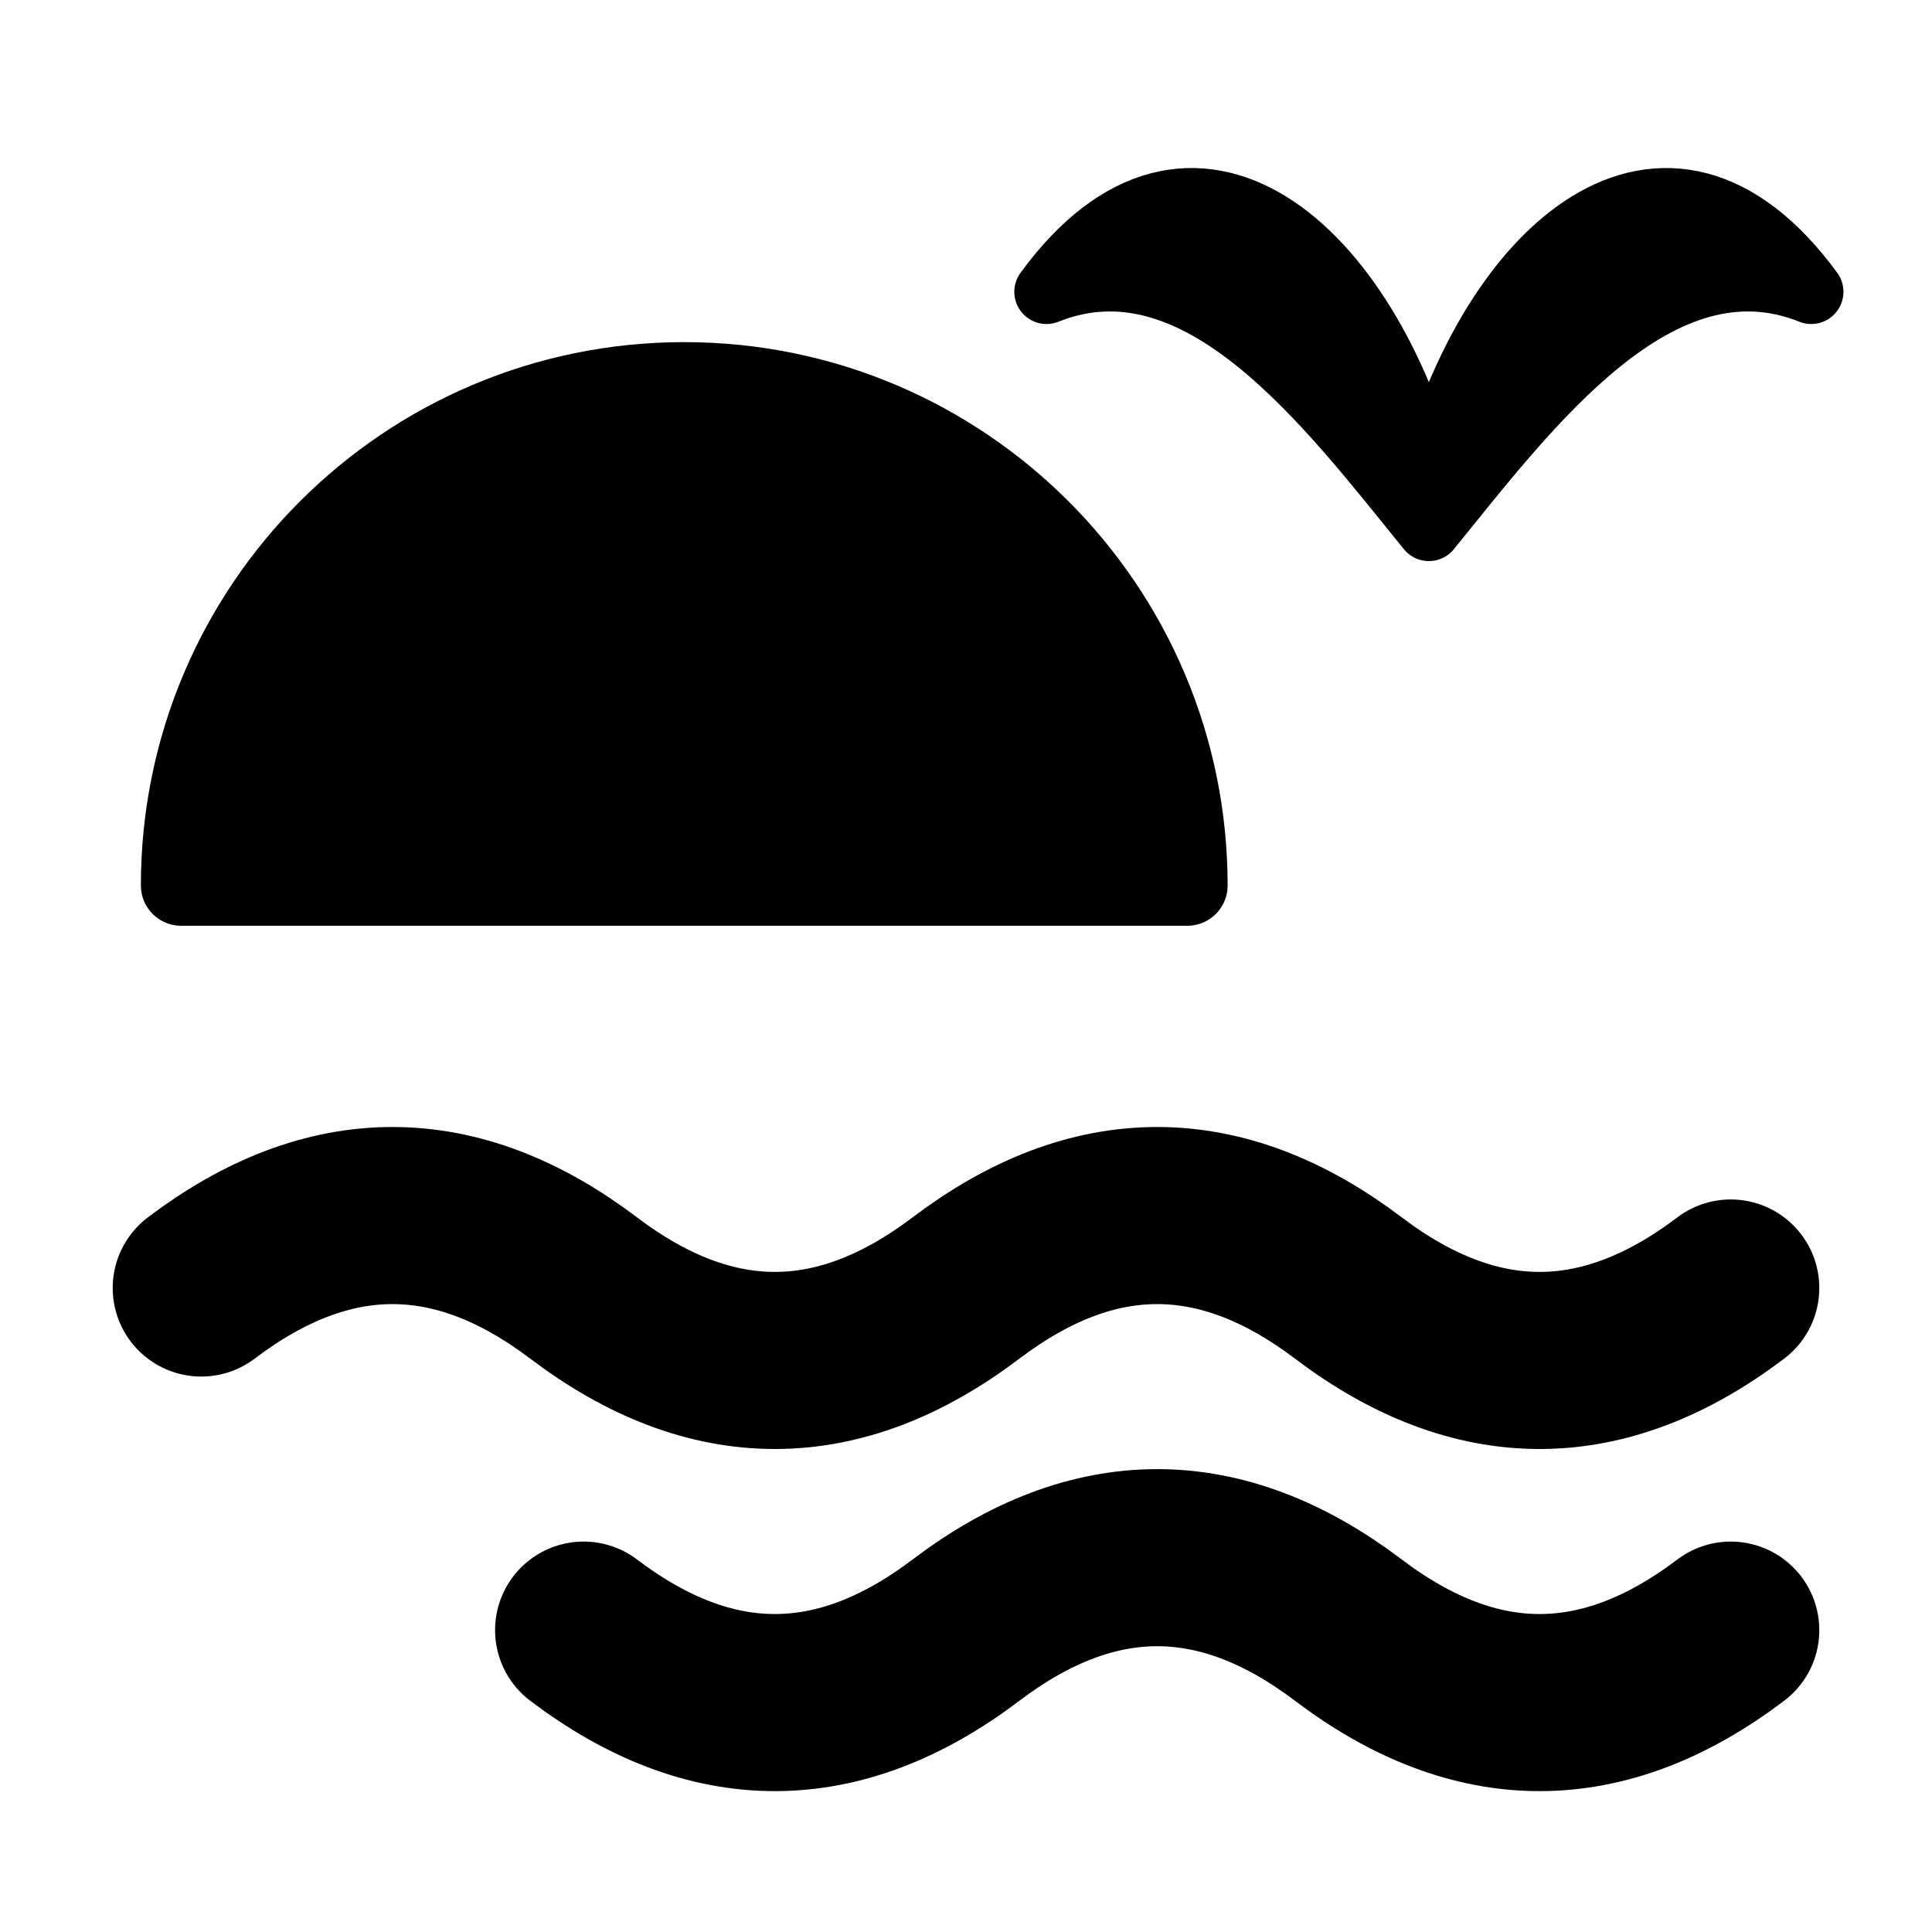
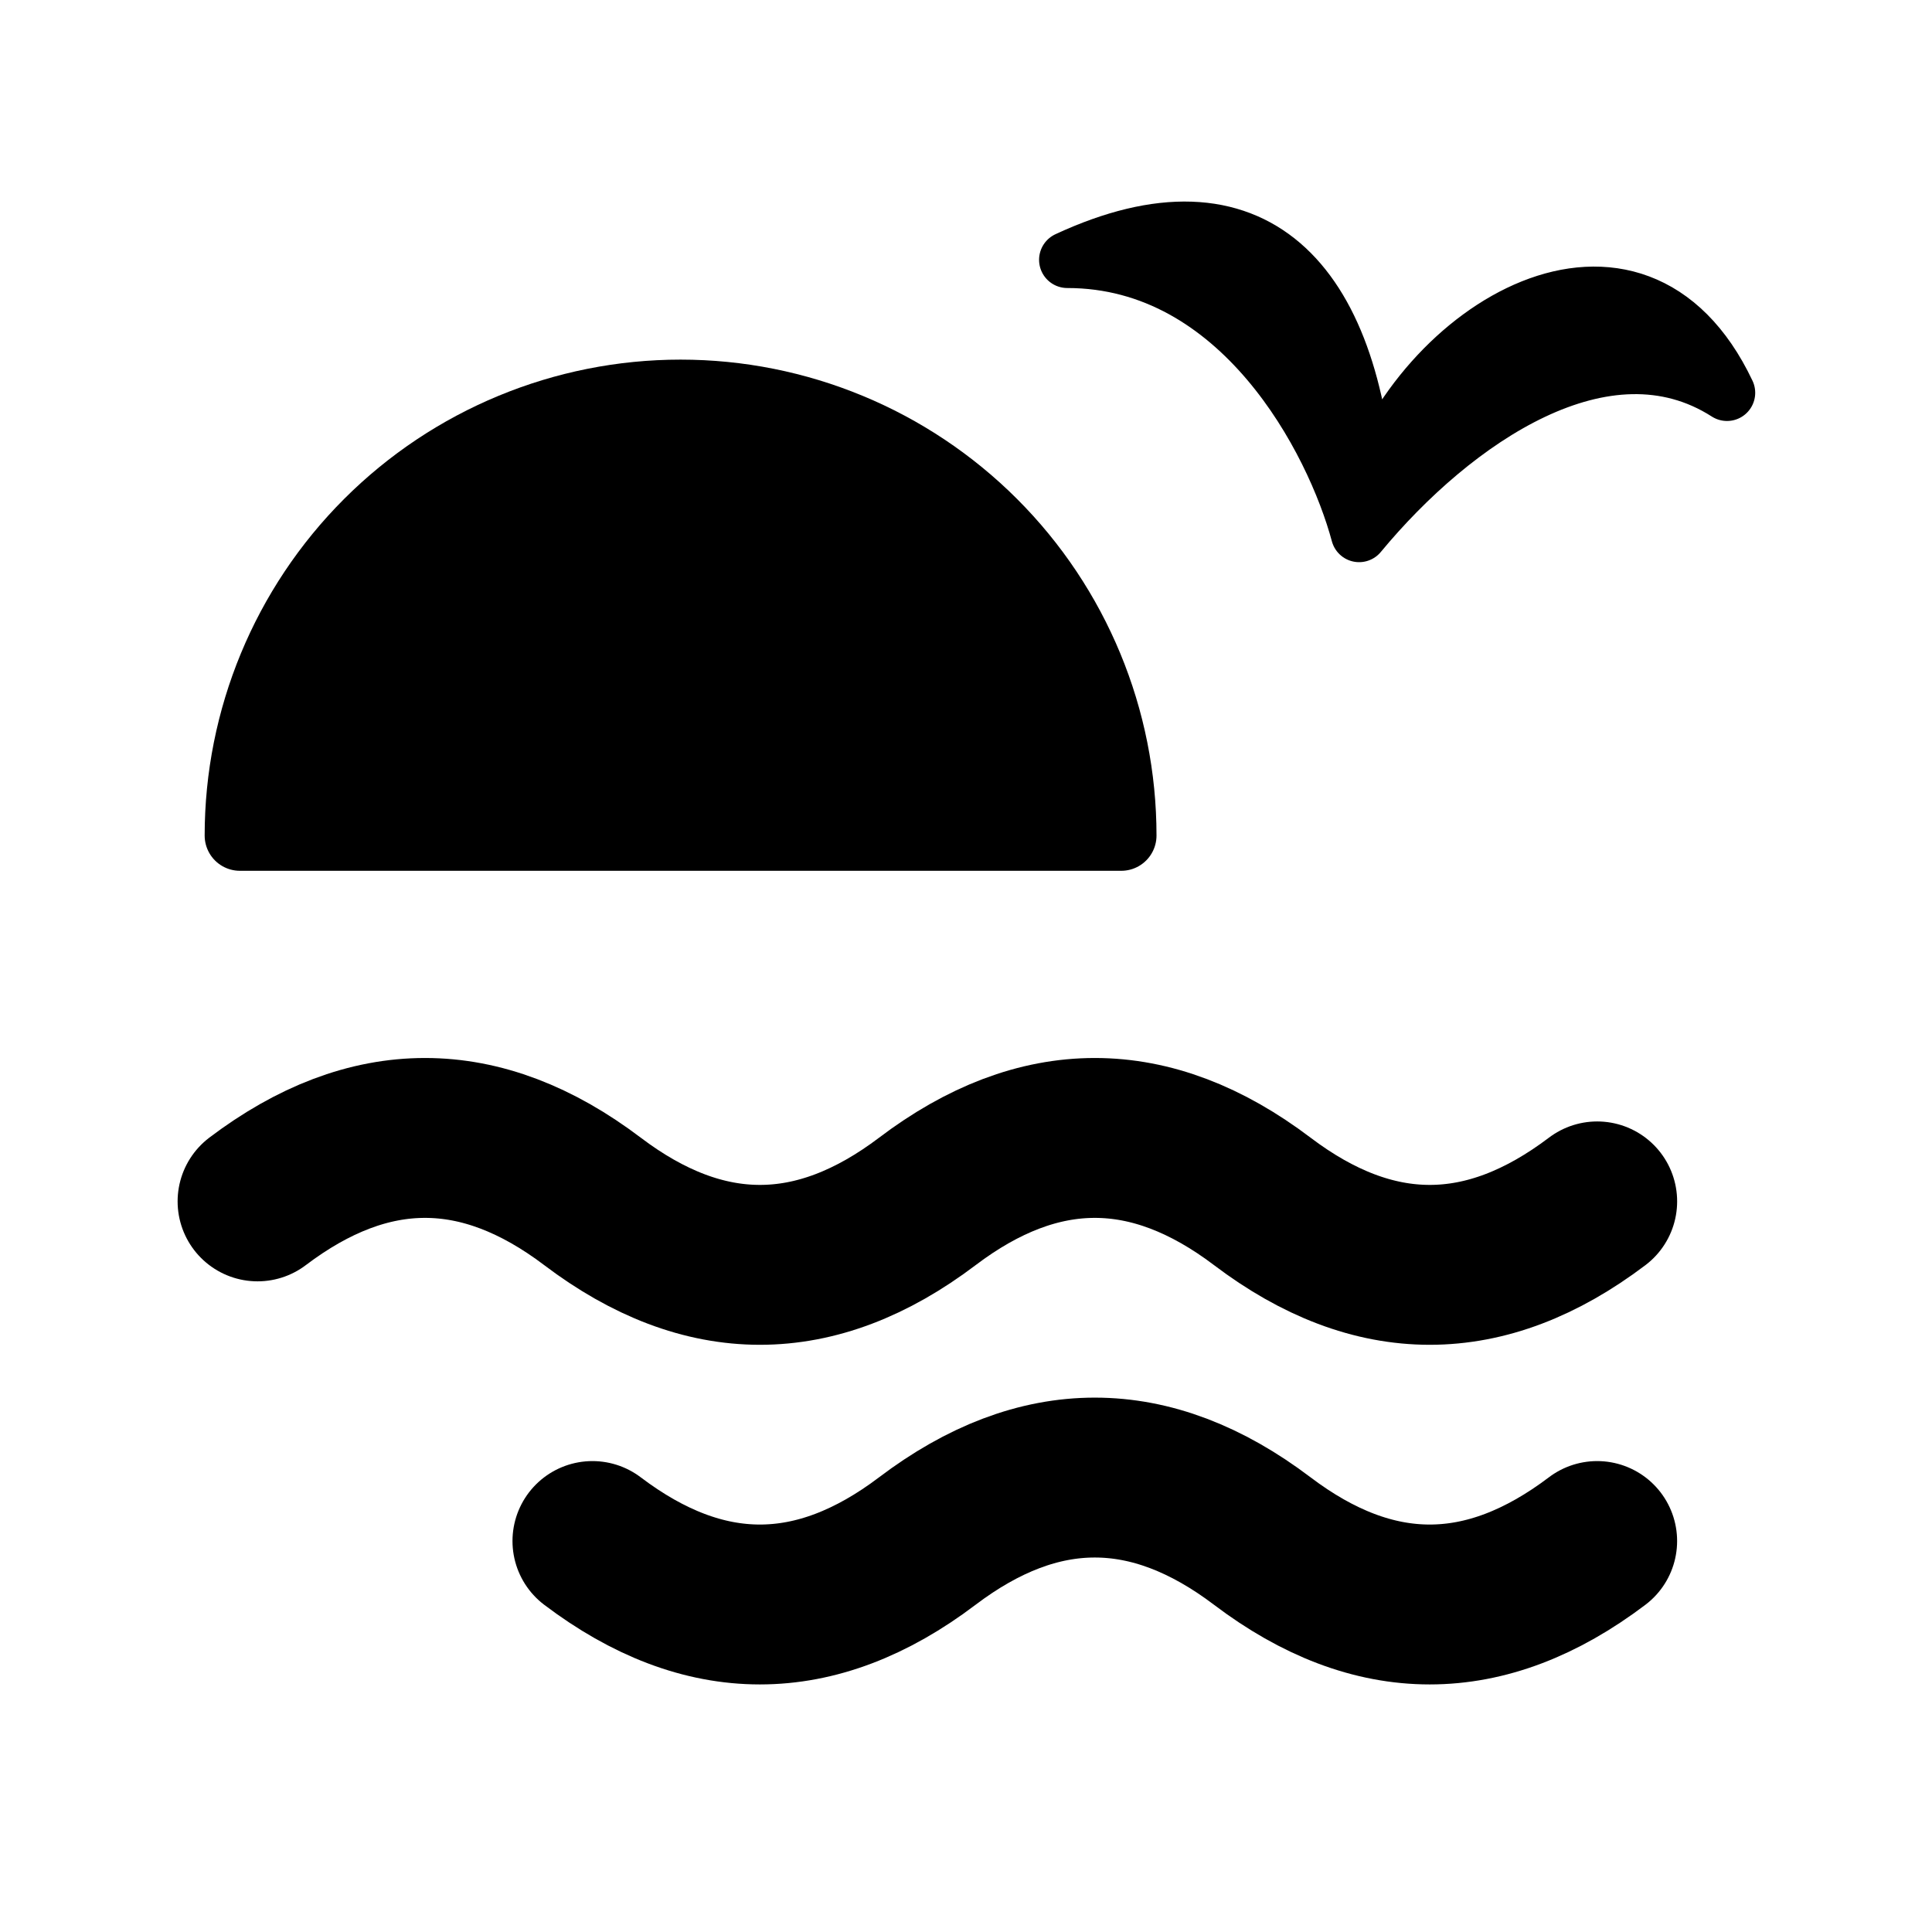
<svg xmlns="http://www.w3.org/2000/svg" width="48" height="48" viewBox="0 0 48 48" fill="none">
-   <g transform="translate(0 0)">
-     <g fill="currentColor">
-       <g transform="translate(0 -1.5)">
-         <path d="M4.5 23.5a12.5 12.5 0 0 1 25.0 0z" stroke="currentColor" stroke-width="2" stroke-linecap="round" stroke-linejoin="round" />
-         <path d="M35.50 13.50C33.98 7.61 29.61 3.81 26.00 8.75C29.80 7.23 33.03 11.60 35.50 14.64zM35.50 13.50C37.02 7.61 41.39 3.81 45.00 8.75C41.20 7.23 37.97 11.60 35.50 14.64z" stroke="currentColor" stroke-width="1.6" stroke-linecap="round" stroke-linejoin="round" />
-         <path d="M5 33.5C8.17 31.1 11.33 31.1 14.5 33.5S20.83 35.9 24.0 33.5S30.33 31.1 33.5 33.5S39.83 35.9 43.0 33.5" fill="none" stroke="currentColor" stroke-width="4.4" stroke-linecap="round" stroke-linejoin="round" />
-         <path d="M14.5 42C17.67 44.4 20.83 44.4 24.0 42S30.33 39.6 33.5 42S39.83 44.4 43.0 42" fill="none" stroke="currentColor" stroke-width="4.4" stroke-linecap="round" stroke-linejoin="round" />
-       </g>
-     </g>
+   <g transform="translate(24 0) scale(0.331034) translate(-577.40 -73.5)">
+     <path d="M522.906 136.209C522.906 127.437 526.391 119.025 532.593 112.823C538.795 106.62 547.208 103.136 555.979 103.136C564.751 103.136 573.163 106.62 579.365 112.823C585.568 119.025 589.052 127.437 589.052 136.209H522.906Z" fill="currentColor" stroke-width="5.292" stroke-linecap="round" stroke-linejoin="round" stroke="currentColor" />
+     <path d="M607.47 110.612C606.441 94.551 599.001 86.5 585.001 93C598.001 93 605 106.5 606.904 113.575L607.47 110.612ZM607.47 110.612C611.5 98 627.584 88.35 634.515 102.979C625.394 97.144 614 105 606.904 113.575L607.47 110.612Z" fill="currentColor" />
+     <path d="M606.904 113.575C614 105 625.394 97.144 634.515 102.979C627.584 88.35 611.5 98 607.47 110.612C606.441 94.551 599.001 86.5 585.001 93C598.001 93 605 106.5 606.904 113.575ZM607.47 110.612L606.904 113.575" stroke-width="4.233" stroke-linecap="round" stroke-linejoin="round" stroke="currentColor" />
+     <path d="M524.23 163.667C532.618 157.317 540.979 157.317 549.366 163.667C557.753 170.017 566.114 170.017 574.501 163.667C582.889 157.317 591.249 157.317 599.637 163.667C608.024 170.017 616.385 170.017 624.772 163.667" stroke-width="12" stroke-linecap="round" stroke-linejoin="round" stroke="currentColor" />
+     <path d="M549.363 189.157C557.751 195.507 566.111 195.507 574.499 189.157C582.886 182.807 591.247 182.807 599.634 189.157C608.021 195.507 616.382 195.507 624.77 189.157" stroke-width="12" stroke-linecap="round" stroke-linejoin="round" stroke="currentColor" />
  </g>
</svg>
